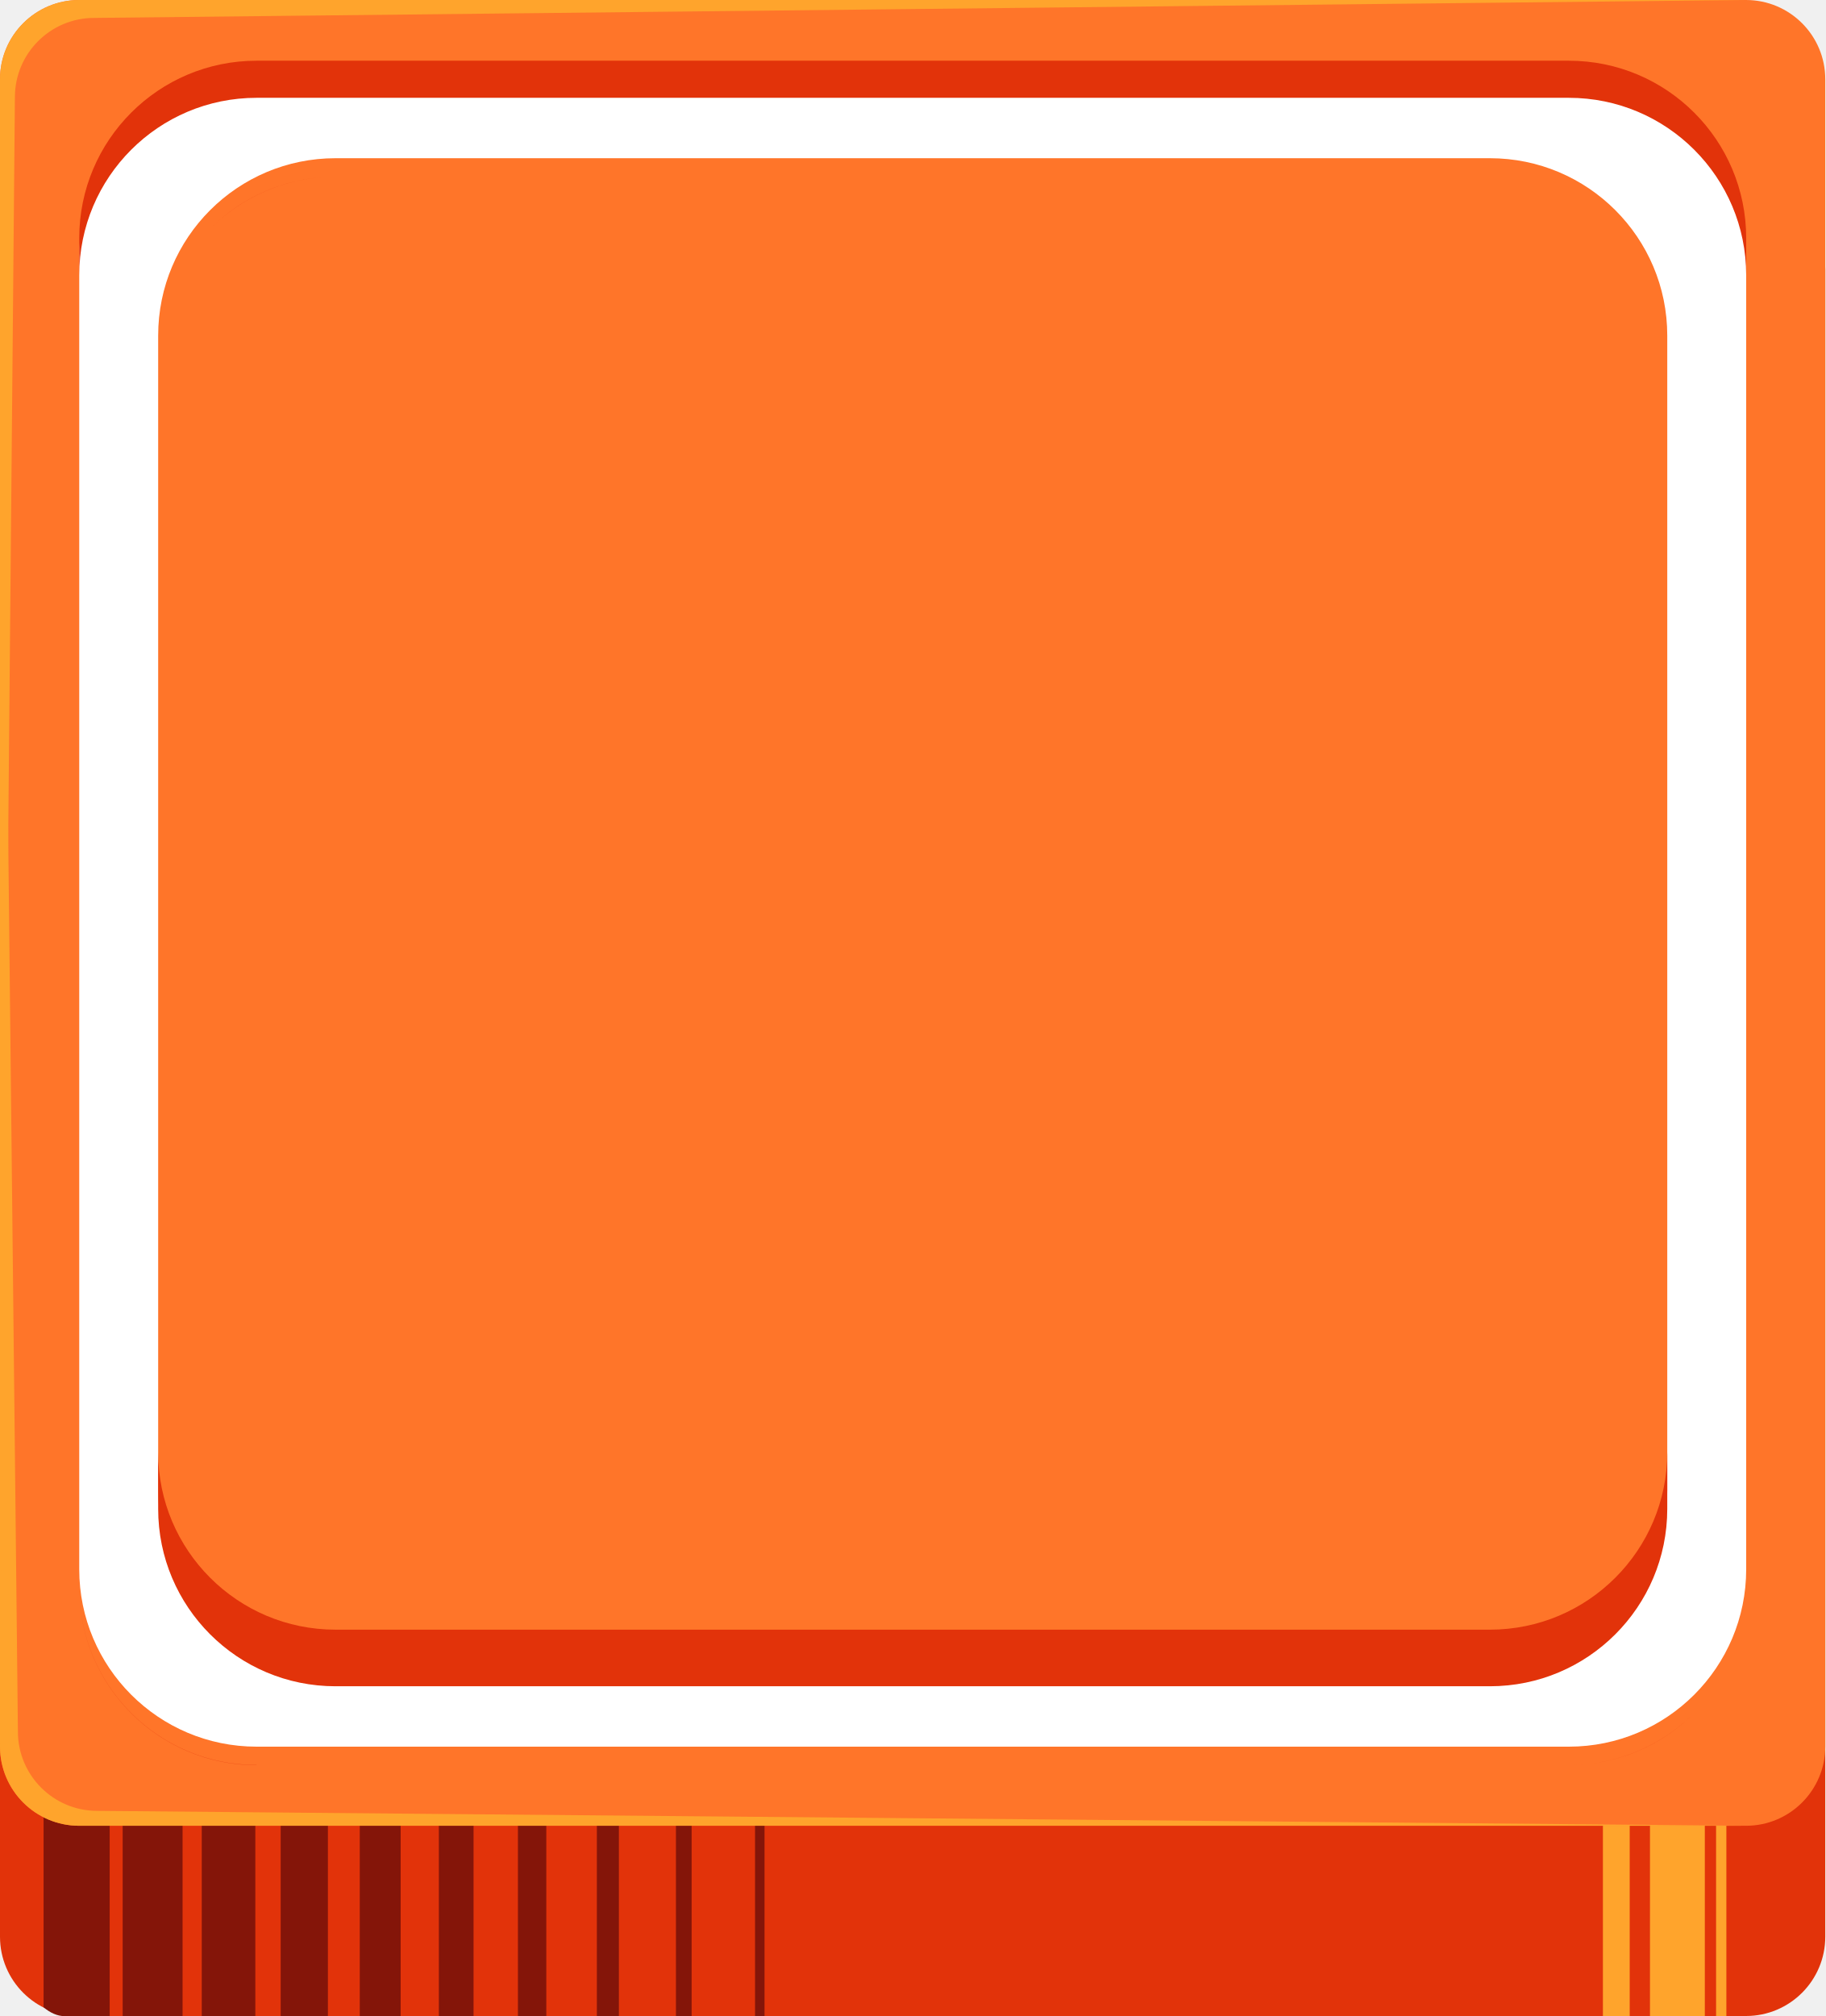
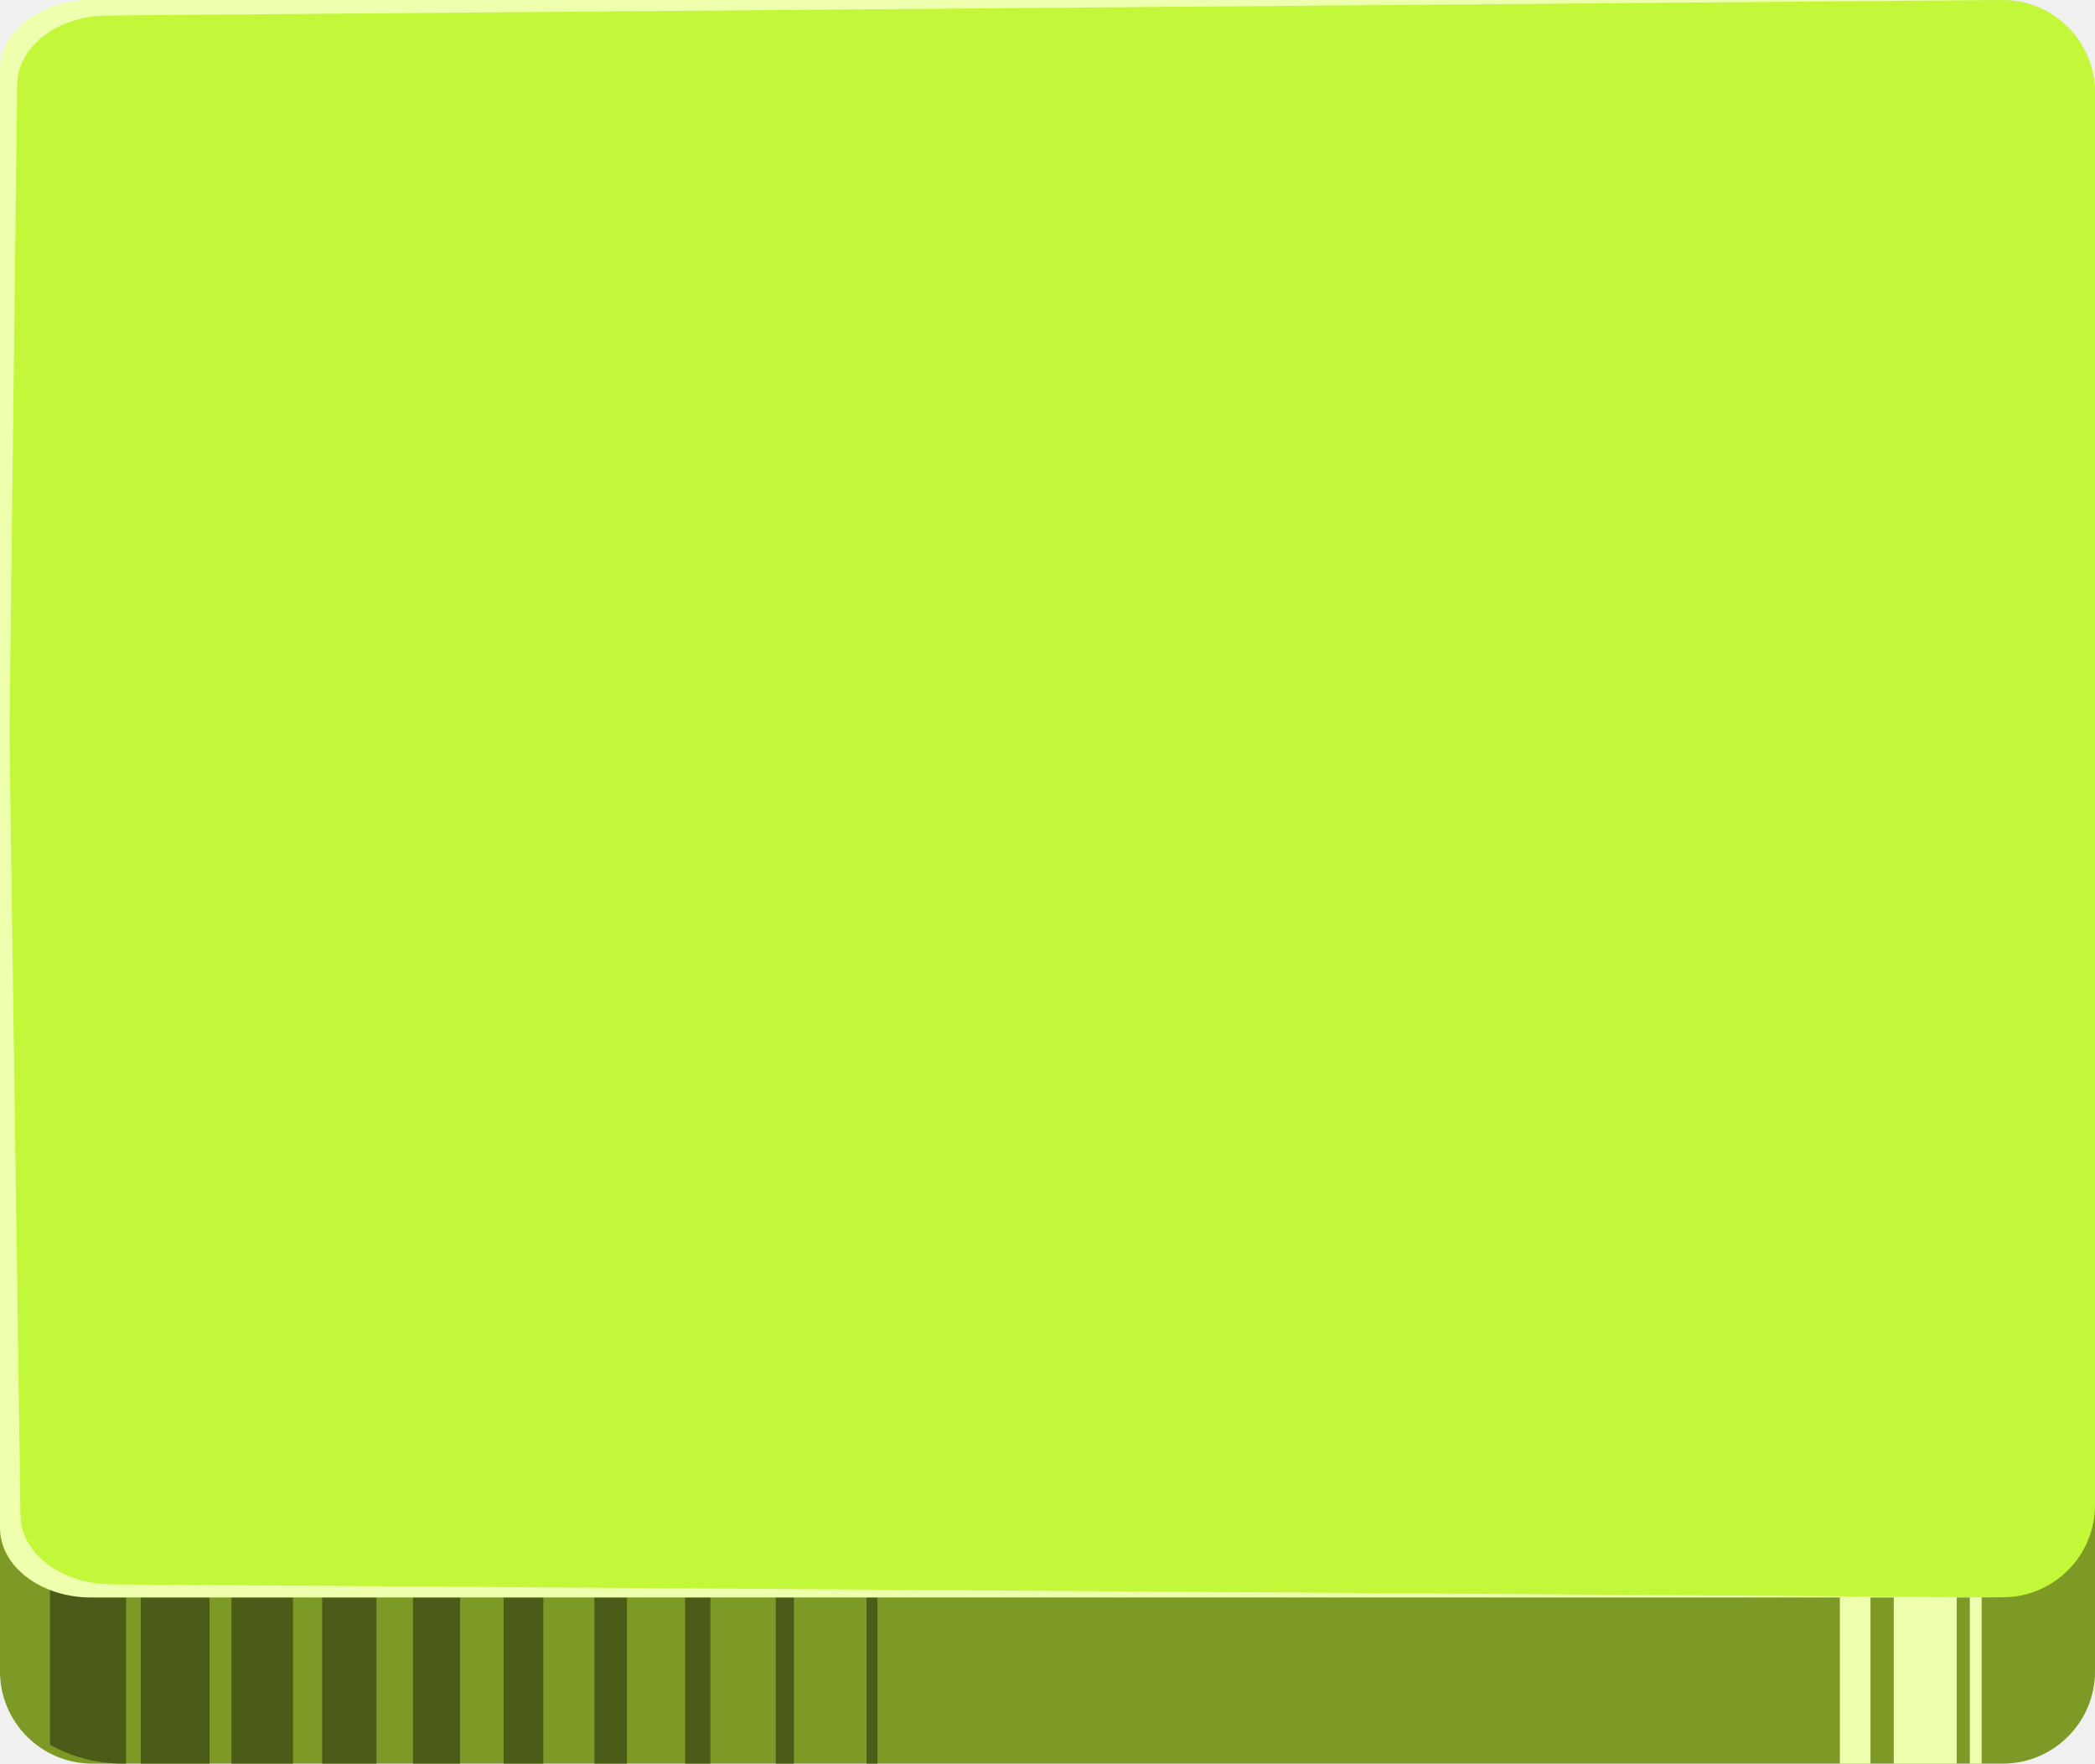
- <svg xmlns="http://www.w3.org/2000/svg" id="Layer_1" data-name="Layer 1" viewBox="0 0 115.17 127.17">
+ <svg xmlns="http://www.w3.org/2000/svg" id="Layer_1" data-name="Layer 1" viewBox="0 0 113.48 95.54">
  <defs>
    <style>
      .cls-1 {
-         fill: #ff7529;
+         fill: #eeffae;
      }

      .cls-2 {
-         fill: #fff;
+         fill: #4b5b18;
      }

      .cls-3 {
-         fill: #e2330a;
+         fill: #c3f73a;
      }

      .cls-4 {
-         fill: #841509;
-       }
- 
-       .cls-5 {
-         fill: #ffa42c;
+         fill: #7d9926;
      }
    </style>
  </defs>
-   <rect class="cls-3" x="0" y="12" width="115.17" height="115.17" rx="5" ry="5" />
-   <g>
-     <rect class="cls-5" x="101.14" y="12" width="1.69" height="115.17" />
-     <rect class="cls-5" x="104.11" y="12" width="3.46" height="115.17" />
-     <rect class="cls-5" x="108.28" y="12" width=".65" height="115.17" />
-   </g>
-   <g>
-     <path class="cls-4" d="M4.09,12c-.48,0-.94.21-1.34.56v114.06c.4.34.86.56,1.34.56h2.83V12h-2.83Z" />
-     <rect class="cls-4" x="7.74" y="12" width="3.78" height="115.17" />
-     <rect class="cls-4" x="12.73" y="12" width="3.38" height="115.17" />
-     <rect class="cls-4" x="17.71" y="12" width="2.98" height="115.17" />
-     <rect class="cls-4" x="22.7" y="12" width="2.58" height="115.17" />
-     <rect class="cls-4" x="27.69" y="12" width="2.19" height="115.17" />
-     <rect class="cls-4" x="32.68" y="12" width="1.79" height="115.17" />
-     <rect class="cls-4" x="37.66" y="12" width="1.39" height="115.17" />
-     <rect class="cls-4" x="42.65" y="12" width=".99" height="115.17" />
-     <rect class="cls-4" x="47.64" y="12" width=".6" height="115.17" />
-   </g>
-   <rect class="cls-1" width="115.17" height="115.17" rx="5" ry="5" />
-   <path class="cls-5" d="M6.13,114.23c-2.76,0-5-2.24-5-5L0,5v105.17c0,2.76,2.24,5,5,5h105.17l-104.04-.94Z" />
-   <path class="cls-5" d="M.94,6.13c0-2.76,2.24-5,5-5L110.17,0H5C2.24,0,0,2.24,0,5v105.17S.94,6.13.94,6.13Z" />
-   <path class="cls-2" d="M98.99,5H16.19c-6.18,0-11.19,5.01-11.19,11.19v82.8c0,6.18,5.01,11.19,11.19,11.19h82.8c6.18,0,11.19-5.01,11.19-11.19V16.19c0-6.18-5.01-11.19-11.19-11.19ZM105.2,94.01c0,6.18-5.01,11.19-11.19,11.19H21.17c-6.18,0-11.19-5.01-11.19-11.19V21.17c0-6.18,5.01-11.19,11.19-11.19h72.84c6.18,0,11.19,5.01,11.19,11.19v72.84Z" />
-   <g>
-     <path class="cls-3" d="M94.01,11.15H21.17c-3.09,0-5.89,1.25-7.91,3.28,2.02-2.02,4.82-3.28,7.91-3.28h72.84c6.18,0,11.19,5.01,11.19,11.19v69.27c0,6.18-5.01,11.19-11.19,11.19H21.17c-6.18,0-11.19-5.01-11.19-11.19v3.57c0,6.18,5.01,11.19,11.19,11.19h72.84c6.18,0,11.19-5.01,11.19-11.19V22.34c0-6.18-5.01-11.19-11.19-11.19Z" />
-     <path class="cls-3" d="M16.19,111.34h82.8c3.09,0,5.89-1.25,7.91-3.28-2.02,2.02-4.82,3.28-7.91,3.28H16.19c-6.18,0-11.19-5.01-11.19-11.19V17.36c0-6.18,5.01-11.19,11.19-11.19h82.8c6.18,0,11.19,5.01,11.19,11.19v-2.34c0-6.18-5.01-11.19-11.19-11.19H16.19c-6.18,0-11.19,5.01-11.19,11.19v85.14c0,6.18,5.01,11.19,11.19,11.19Z" />
-   </g>
+   <rect class="cls-4" x="0" y="9.01" width="113.48" height="86.52" rx="5" ry="5" />
+   <rect class="cls-1" x="99.66" y="9.01" width="1.66" height="86.52" />
+   <rect class="cls-1" x="102.58" y="9.01" width="3.41" height="86.52" />
+   <rect class="cls-1" x="106.7" y="9.01" width=".64" height="86.52" />
+   <path class="cls-2" d="M6.69,9.01c-1.5,0-2.86.39-3.98,1.02v84.48c1.11.63,2.48,1.02,3.98,1.02h.14V9.01h-.14Z" />
+   <rect class="cls-2" x="7.63" y="9.01" width="3.72" height="86.52" />
+   <rect class="cls-2" x="12.54" y="9.01" width="3.33" height="86.52" />
+   <rect class="cls-2" x="17.45" y="9.01" width="2.94" height="86.52" />
+   <rect class="cls-2" x="22.37" y="9.01" width="2.55" height="86.52" />
+   <rect class="cls-2" x="27.28" y="9.01" width="2.15" height="86.52" />
+   <rect class="cls-2" x="32.2" y="9.01" width="1.76" height="86.52" />
+   <rect class="cls-2" x="37.11" y="9.01" width="1.37" height="86.52" />
+   <rect class="cls-2" x="42.02" y="9.01" width=".98" height="86.52" />
+   <rect class="cls-2" x="46.94" y="9.01" width=".59" height="86.52" />
+   <rect class="cls-3" width="113.48" height="86.52" rx="5" ry="5" />
+   <path class="cls-1" d="M6.04,85.81c-2.72,0-4.93-1.68-4.93-3.76L0,3.76v79.01c0,2.07,2.21,3.76,4.93,3.76h103.63l-102.52-.71Z" />
+   <path class="cls-1" d="M.93,4.6c0-2.07,2.21-3.76,4.93-3.76L108.56,0H4.93C2.21,0,0,1.68,0,3.76v79.01S.93,4.6.93,4.6Z" />
</svg>
